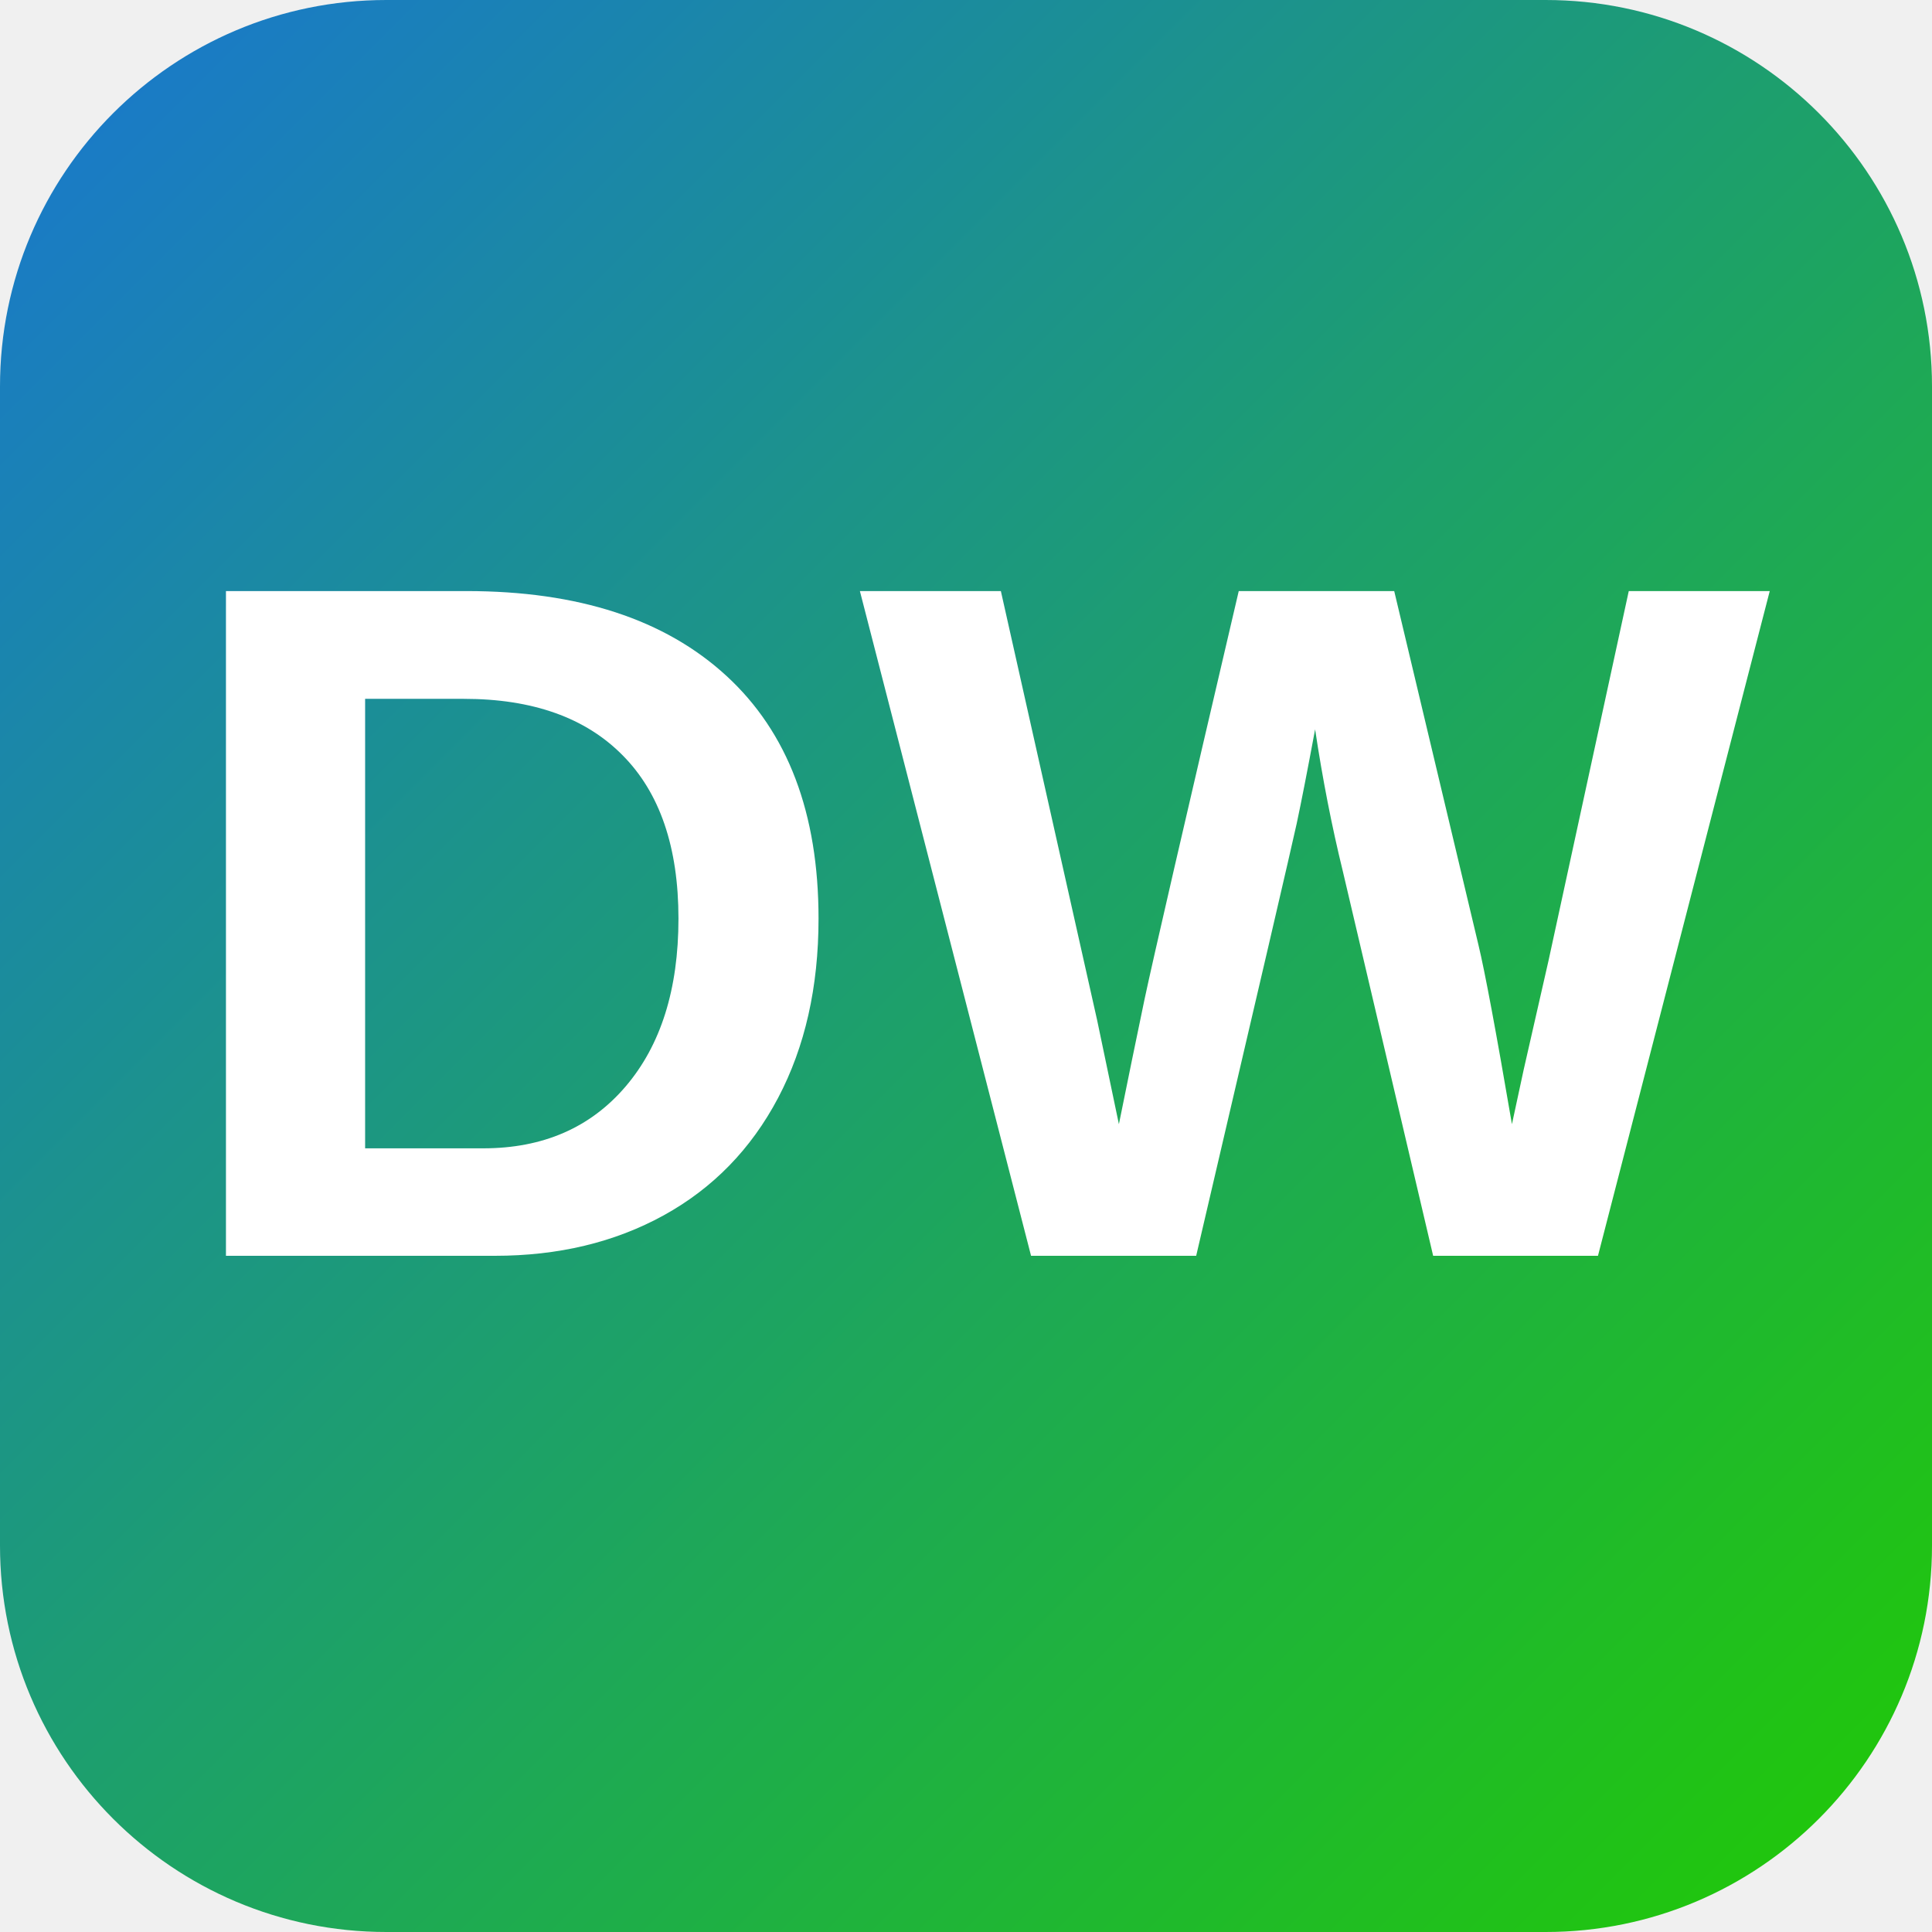
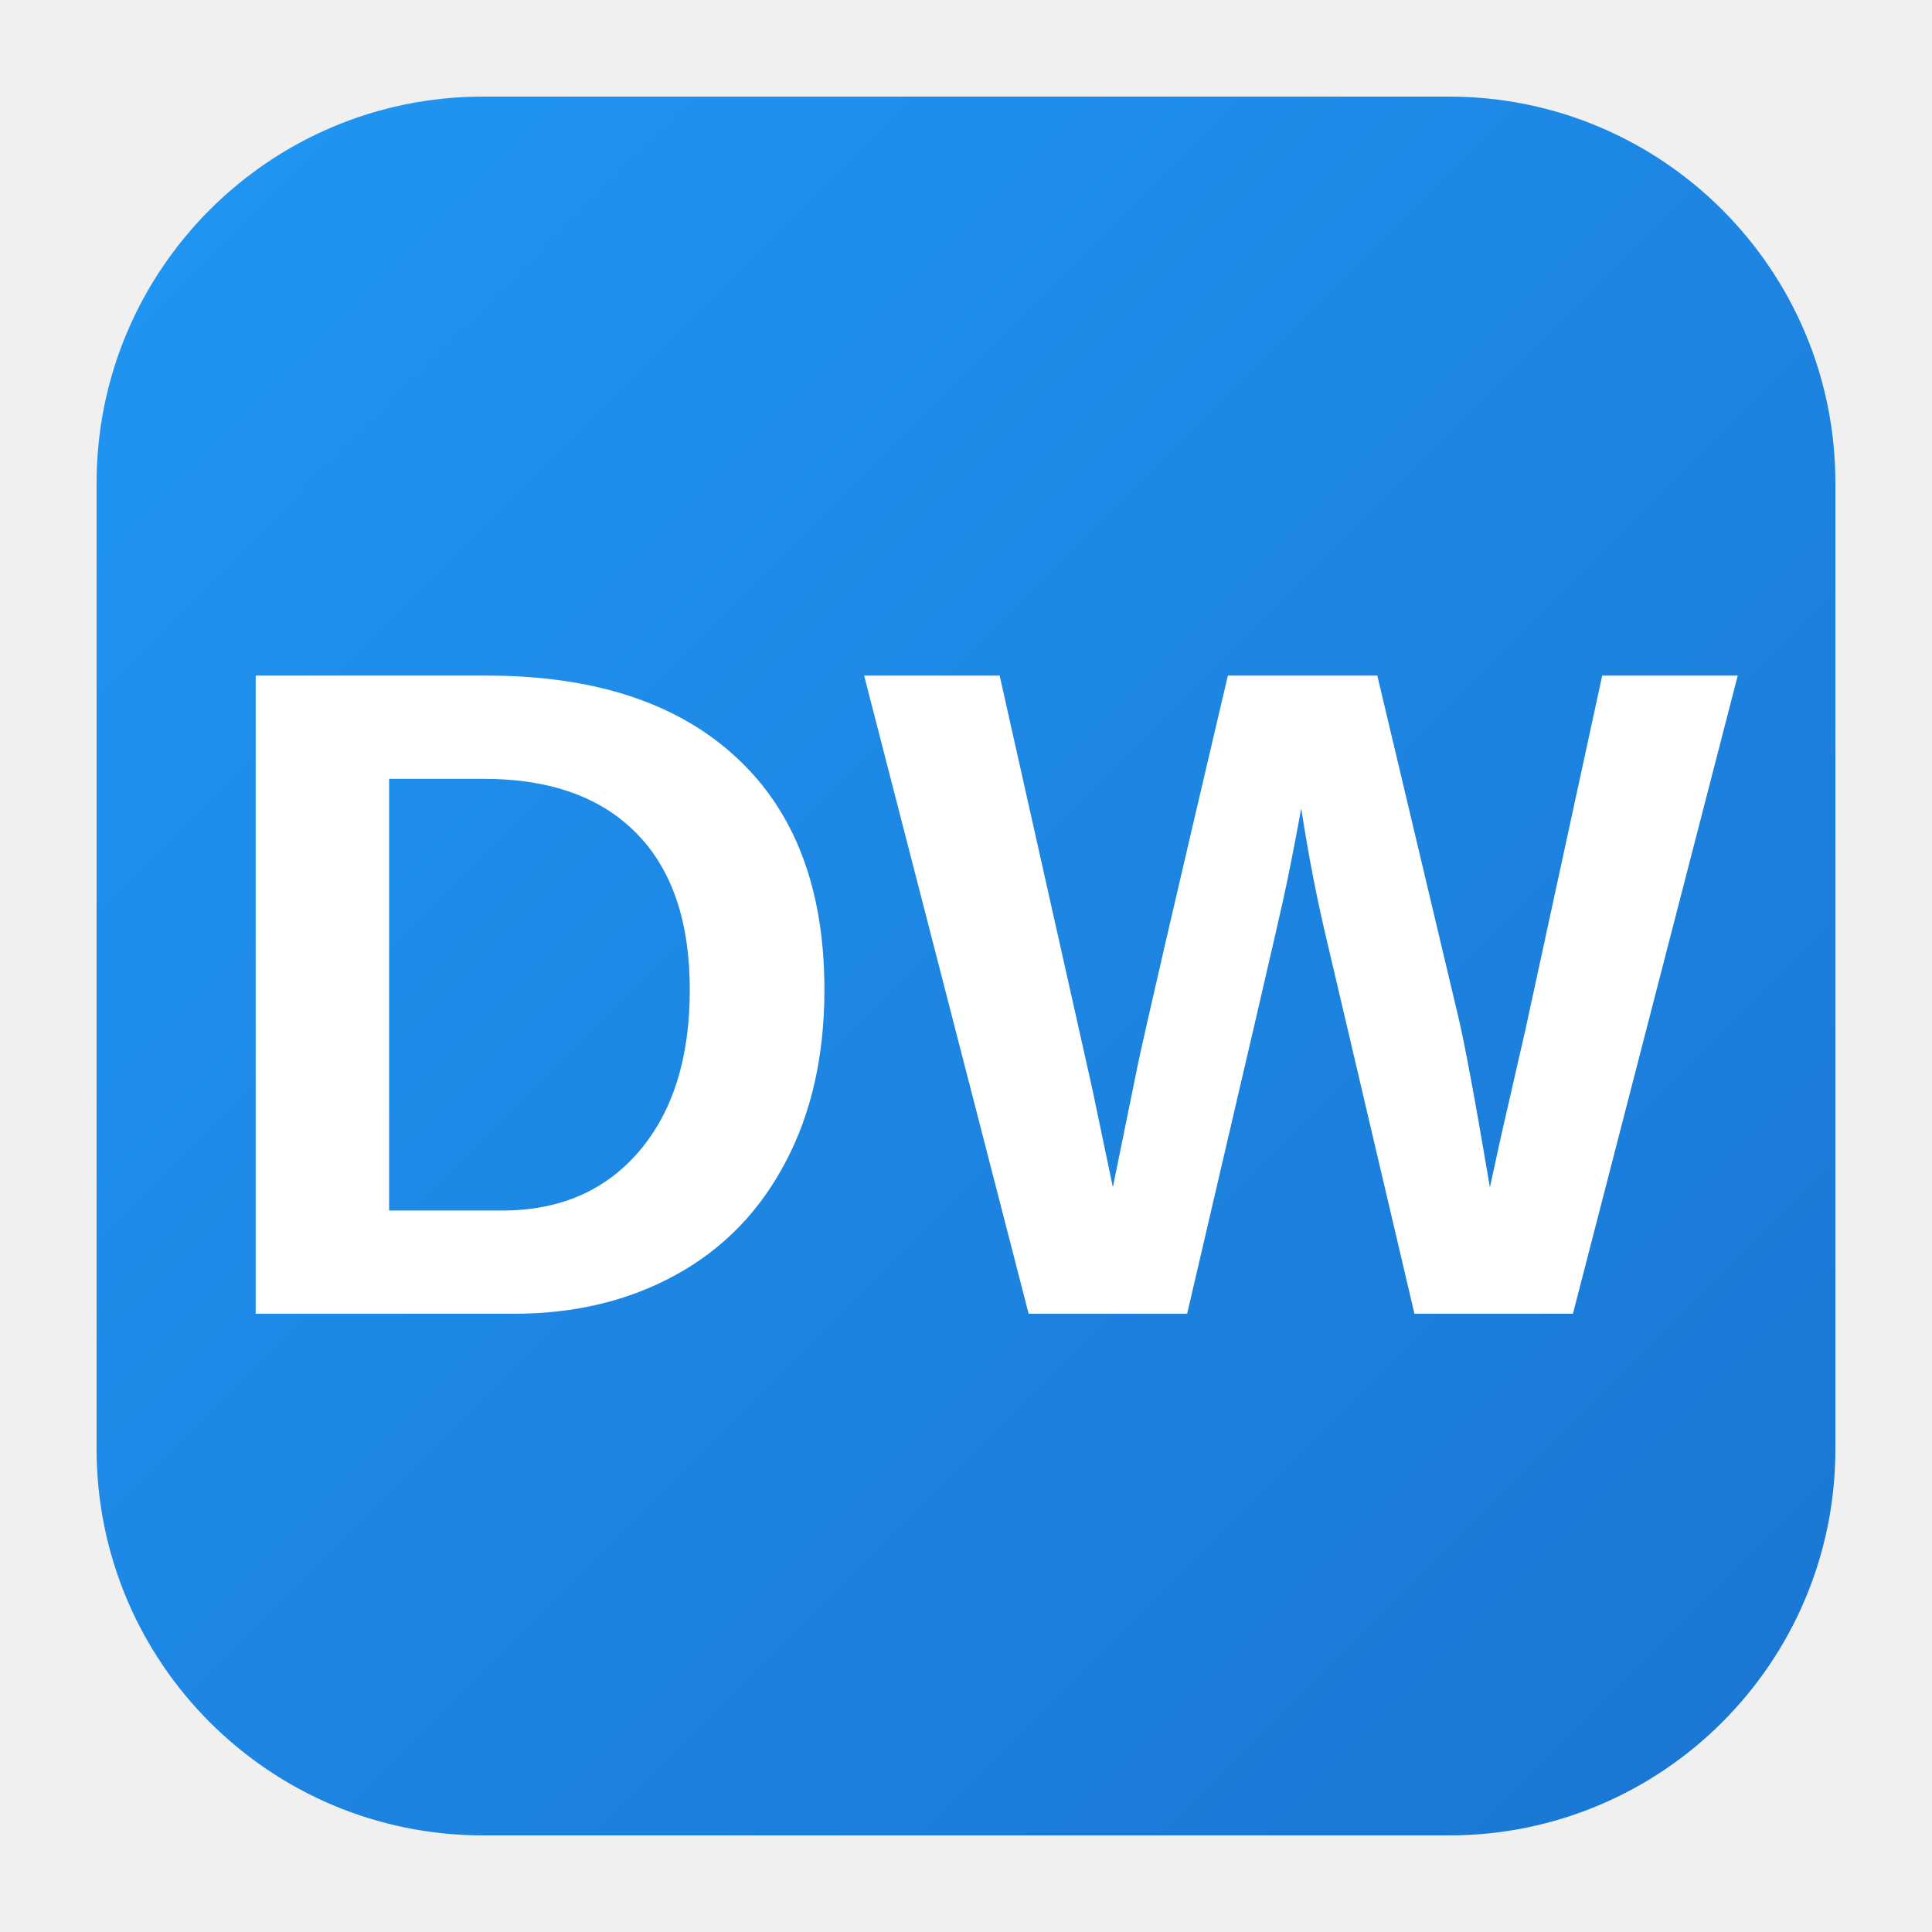
- <svg xmlns="http://www.w3.org/2000/svg" viewBox="0 0 100 100">
+ <svg xmlns="http://www.w3.org/2000/svg" viewBox="0 0 100 100" width="100" height="100">
  <defs>
-     <linearGradient id="grad" x1="0%" y1="0%" x2="100%" y2="100%">
-       <stop offset="0%" style="stop-color:#1976d2;stop-opacity:1" />
-       <stop offset="100%" style="stop-color:#21cb01;stop-opacity:1" />
+     <linearGradient id="gradient" x1="0%" y1="0%" x2="100%" y2="100%">
+       <stop offset="0%" style="stop-color:#2196F3;stop-opacity:1" />
+       <stop offset="100%" style="stop-color:#1976D2;stop-opacity:1" />
    </linearGradient>
  </defs>
-   <rect width="100" height="100" rx="20" fill="url(#grad)" />
-   <text x="50" y="65" font-family="Arial, sans-serif" font-size="50" font-weight="bold" fill="white" text-anchor="middle">DW</text>
+   <rect x="5" y="5" width="90" height="90" rx="20" fill="url(#gradient)" />
+   <text x="50" y="68" font-family="Arial, sans-serif" font-size="48" font-weight="bold" fill="white" text-anchor="middle">DW</text>
</svg>
